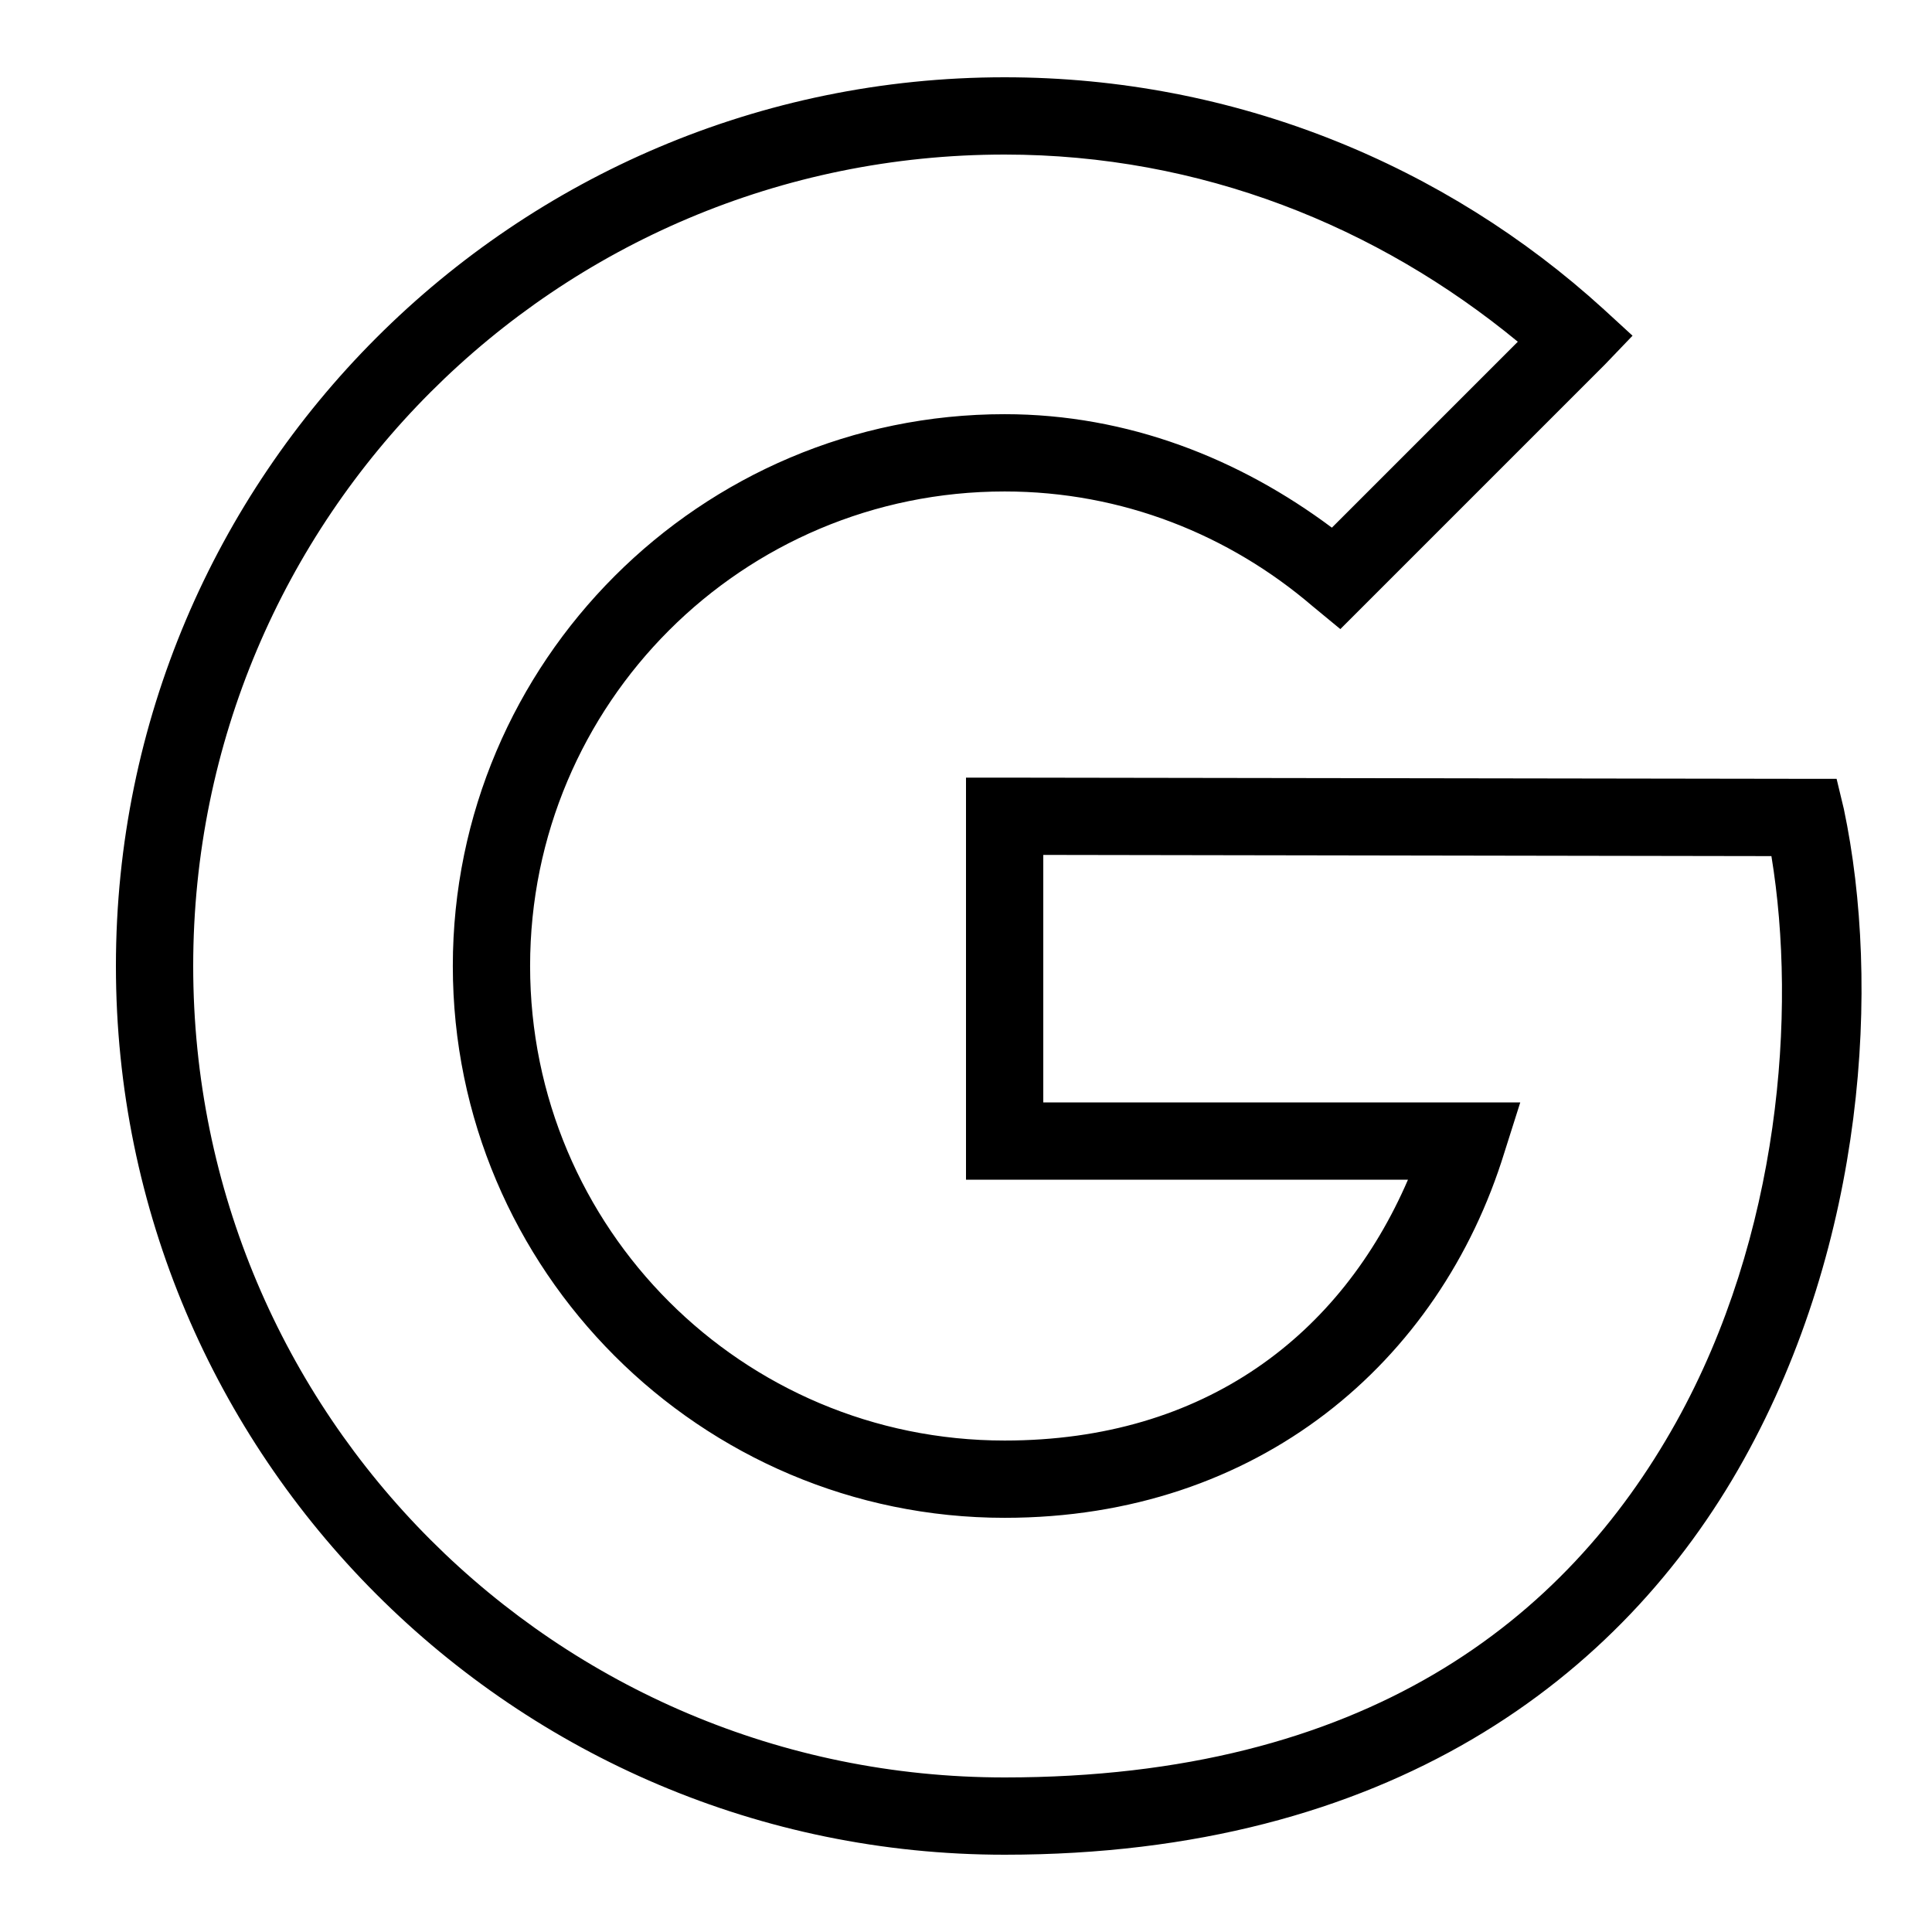
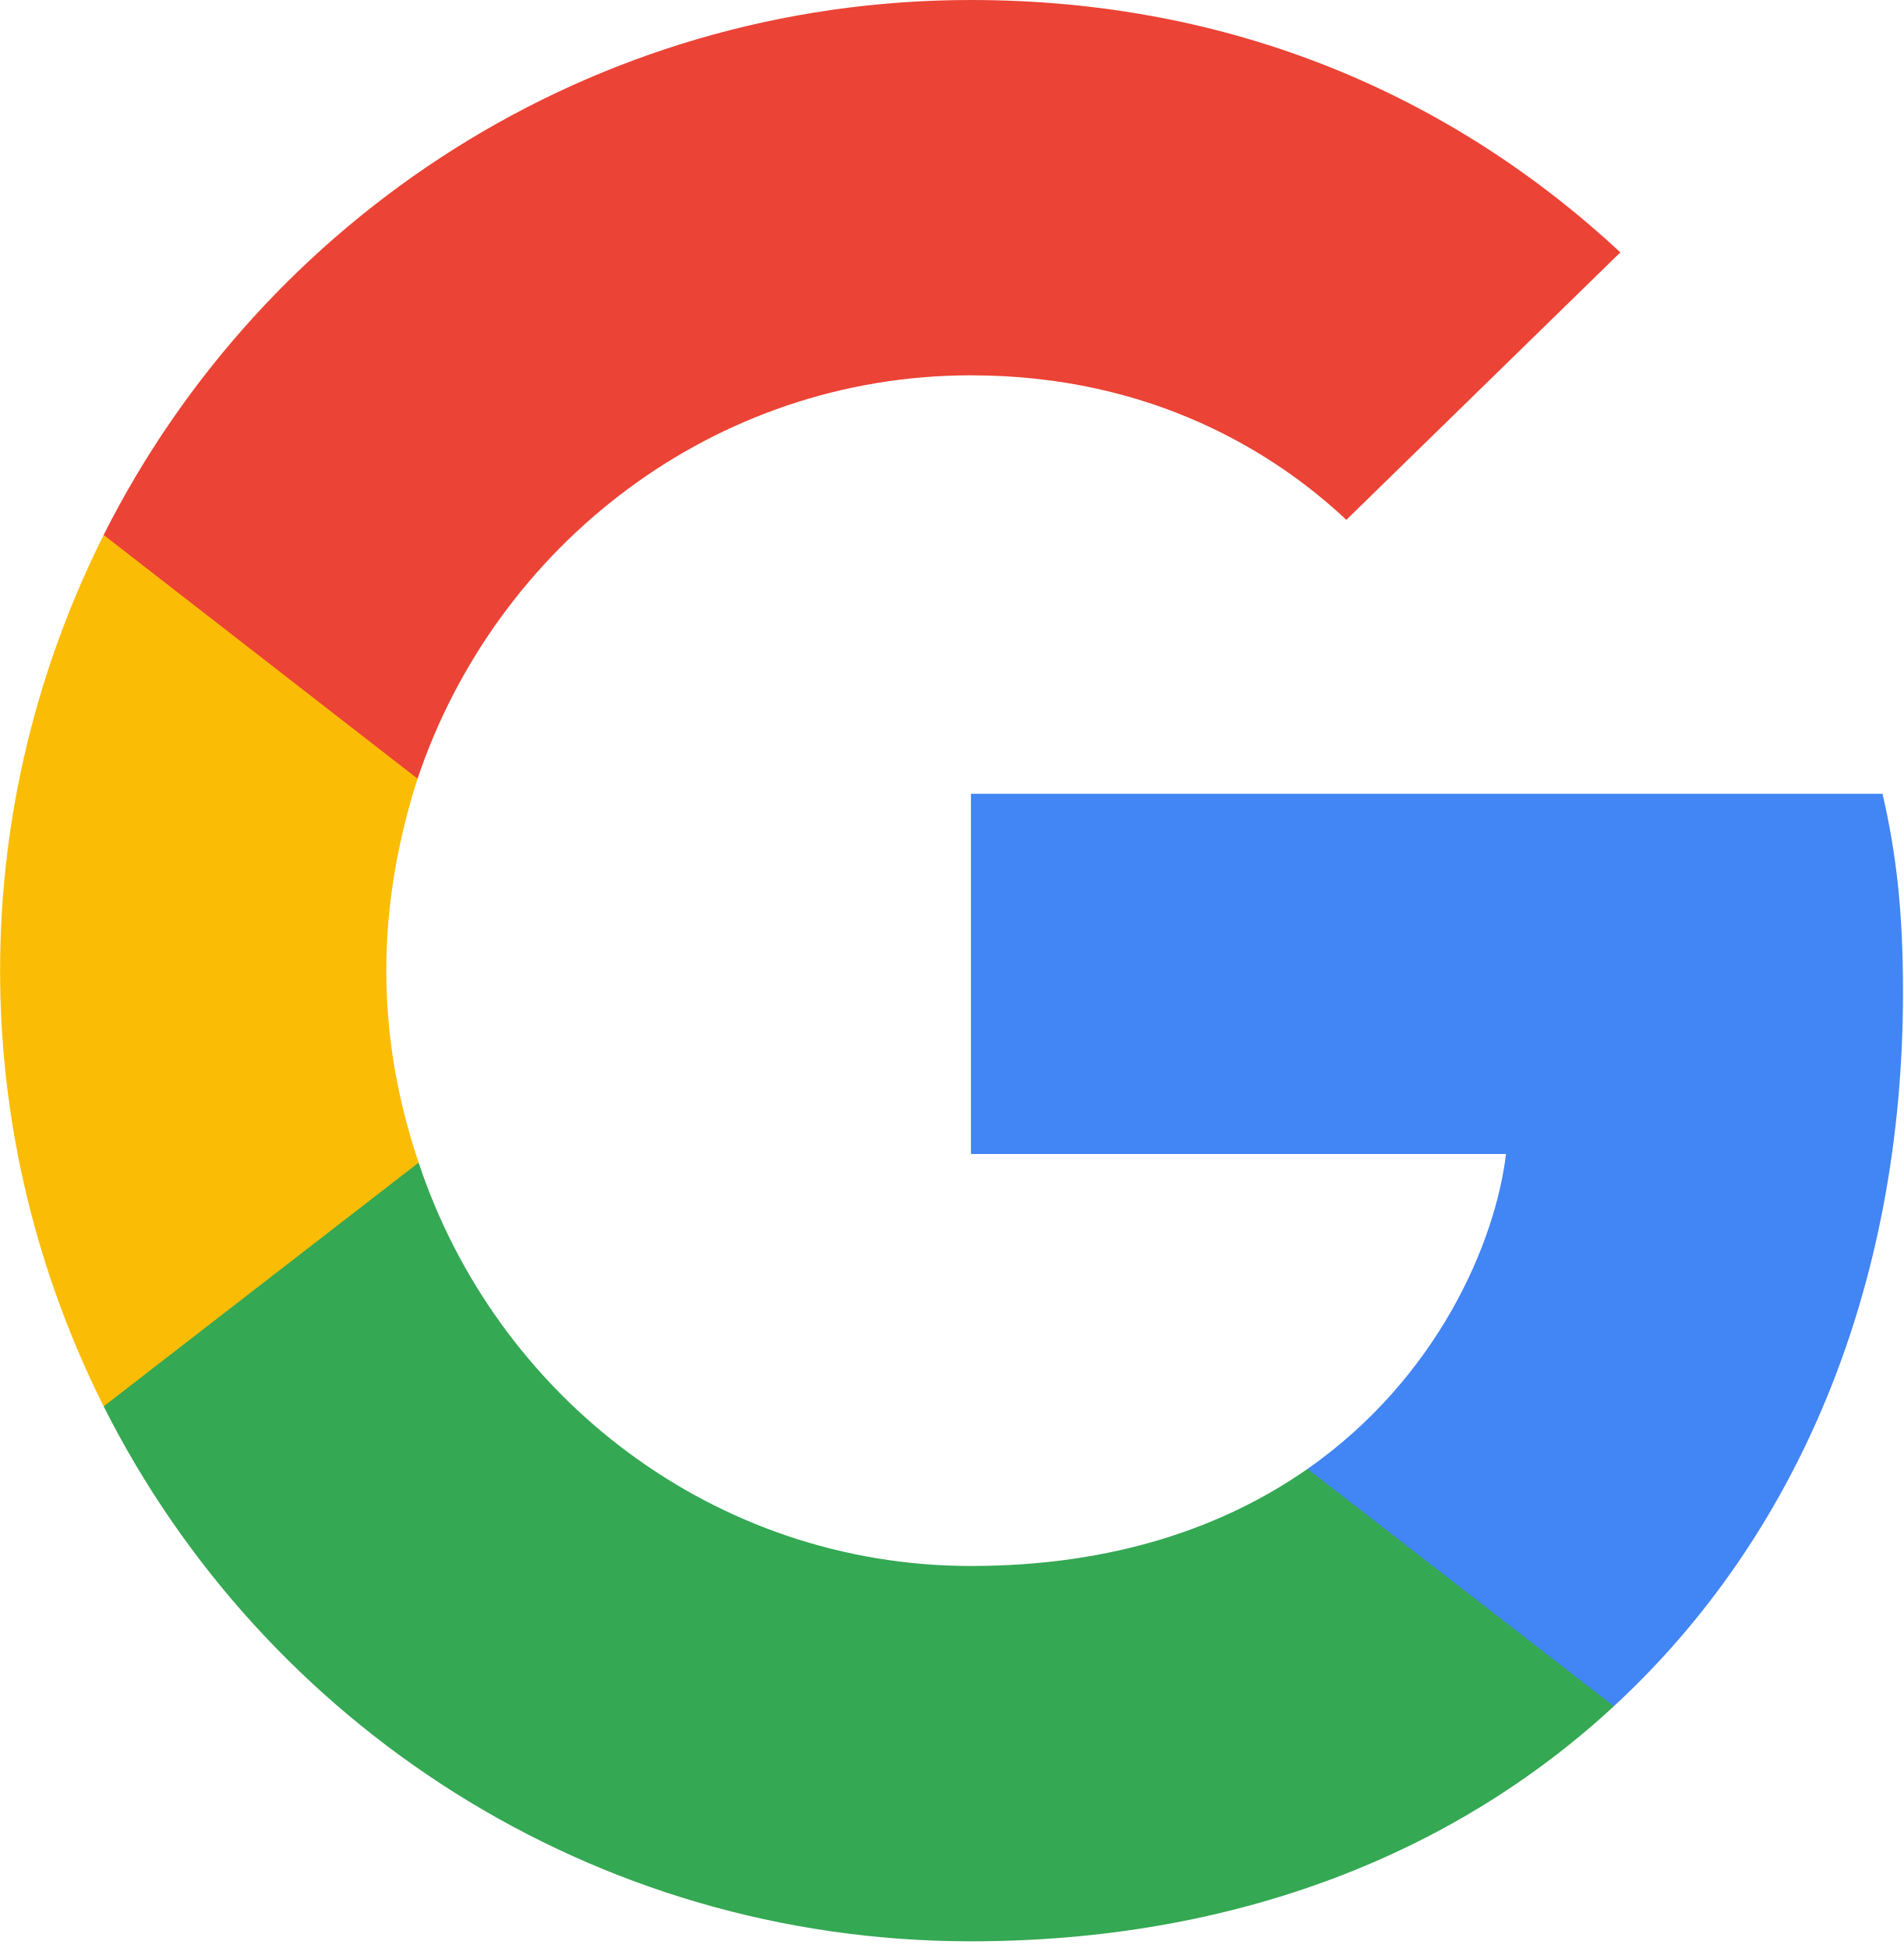
- <svg xmlns="http://www.w3.org/2000/svg" viewBox="0 0 50 50" width="50px" height="50px">
-   <path d="M 26 2 C 13.309 2 3 12.309 3 25 C 3 37.691 13.309 48 26 48 C 35.918 48 41.973 43.438 45.125 37.781 C 48.277 32.125 48.676 25.48 47.719 20.938 L 47.531 20.156 L 46.75 20.156 L 26 20.125 L 25 20.125 L 25 30.531 L 36.438 30.531 C 34.711 34.531 31.195 37.281 26 37.281 C 19.211 37.281 13.719 31.789 13.719 25 C 13.719 18.211 19.211 12.719 26 12.719 C 29.051 12.719 31.82 13.848 33.969 15.688 L 34.688 16.281 L 41.531 9.438 L 42.25 8.688 L 41.5 8 C 37.414 4.277 31.961 2 26 2 Z M 26 4 C 31.074 4 35.652 5.855 39.281 8.844 L 34.469 13.656 C 32.09 11.879 29.199 10.719 26 10.719 C 18.129 10.719 11.719 17.129 11.719 25 C 11.719 32.871 18.129 39.281 26 39.281 C 32.551 39.281 37.262 35.266 38.938 29.812 L 39.344 28.531 L 27 28.531 L 27 22.125 L 45.844 22.156 C 46.508 26.191 46.066 31.984 43.375 36.812 C 40.516 41.938 35.32 46 26 46 C 14.387 46 5 36.609 5 25 C 5 13.391 14.387 4 26 4 Z" />
+ <svg xmlns="http://www.w3.org/2000/svg" width="2443" height="2500" preserveAspectRatio="xMidYMid" viewBox="0 0 256 262" id="google">
+   <path fill="#4285F4" d="M255.878 133.451c0-10.734-.871-18.567-2.756-26.69H130.55v48.448h71.947c-1.45 12.04-9.283 30.172-26.69 42.356l-.244 1.622 38.755 30.023 2.685.268c24.659-22.774 38.875-56.282 38.875-96.027" />
+   <path fill="#34A853" d="M130.55 261.1c35.248 0 64.839-11.605 86.453-31.622l-41.196-31.913c-11.024 7.688-25.82 13.055-45.257 13.055-34.523 0-63.824-22.773-74.269-54.25l-1.531.13-40.298 31.187-.527 1.465C35.393 231.798 79.49 261.1 130.55 261.1" />
+   <path fill="#FBBC05" d="M56.281 156.37c-2.756-8.123-4.351-16.827-4.351-25.82 0-8.994 1.595-17.697 4.206-25.82l-.073-1.73L15.26 71.312l-1.335.635C5.077 89.644 0 109.517 0 130.55s5.077 40.905 13.925 58.602l42.356-32.782" />
+   <path fill="#EB4335" d="M130.55 50.479c24.514 0 41.05 10.589 50.479 19.438l36.844-35.974C195.245 12.91 165.798 0 130.55 0 79.49 0 35.393 29.301 13.925 71.947l42.211 32.783c10.59-31.477 39.891-54.251 74.414-54.251" />
</svg>
